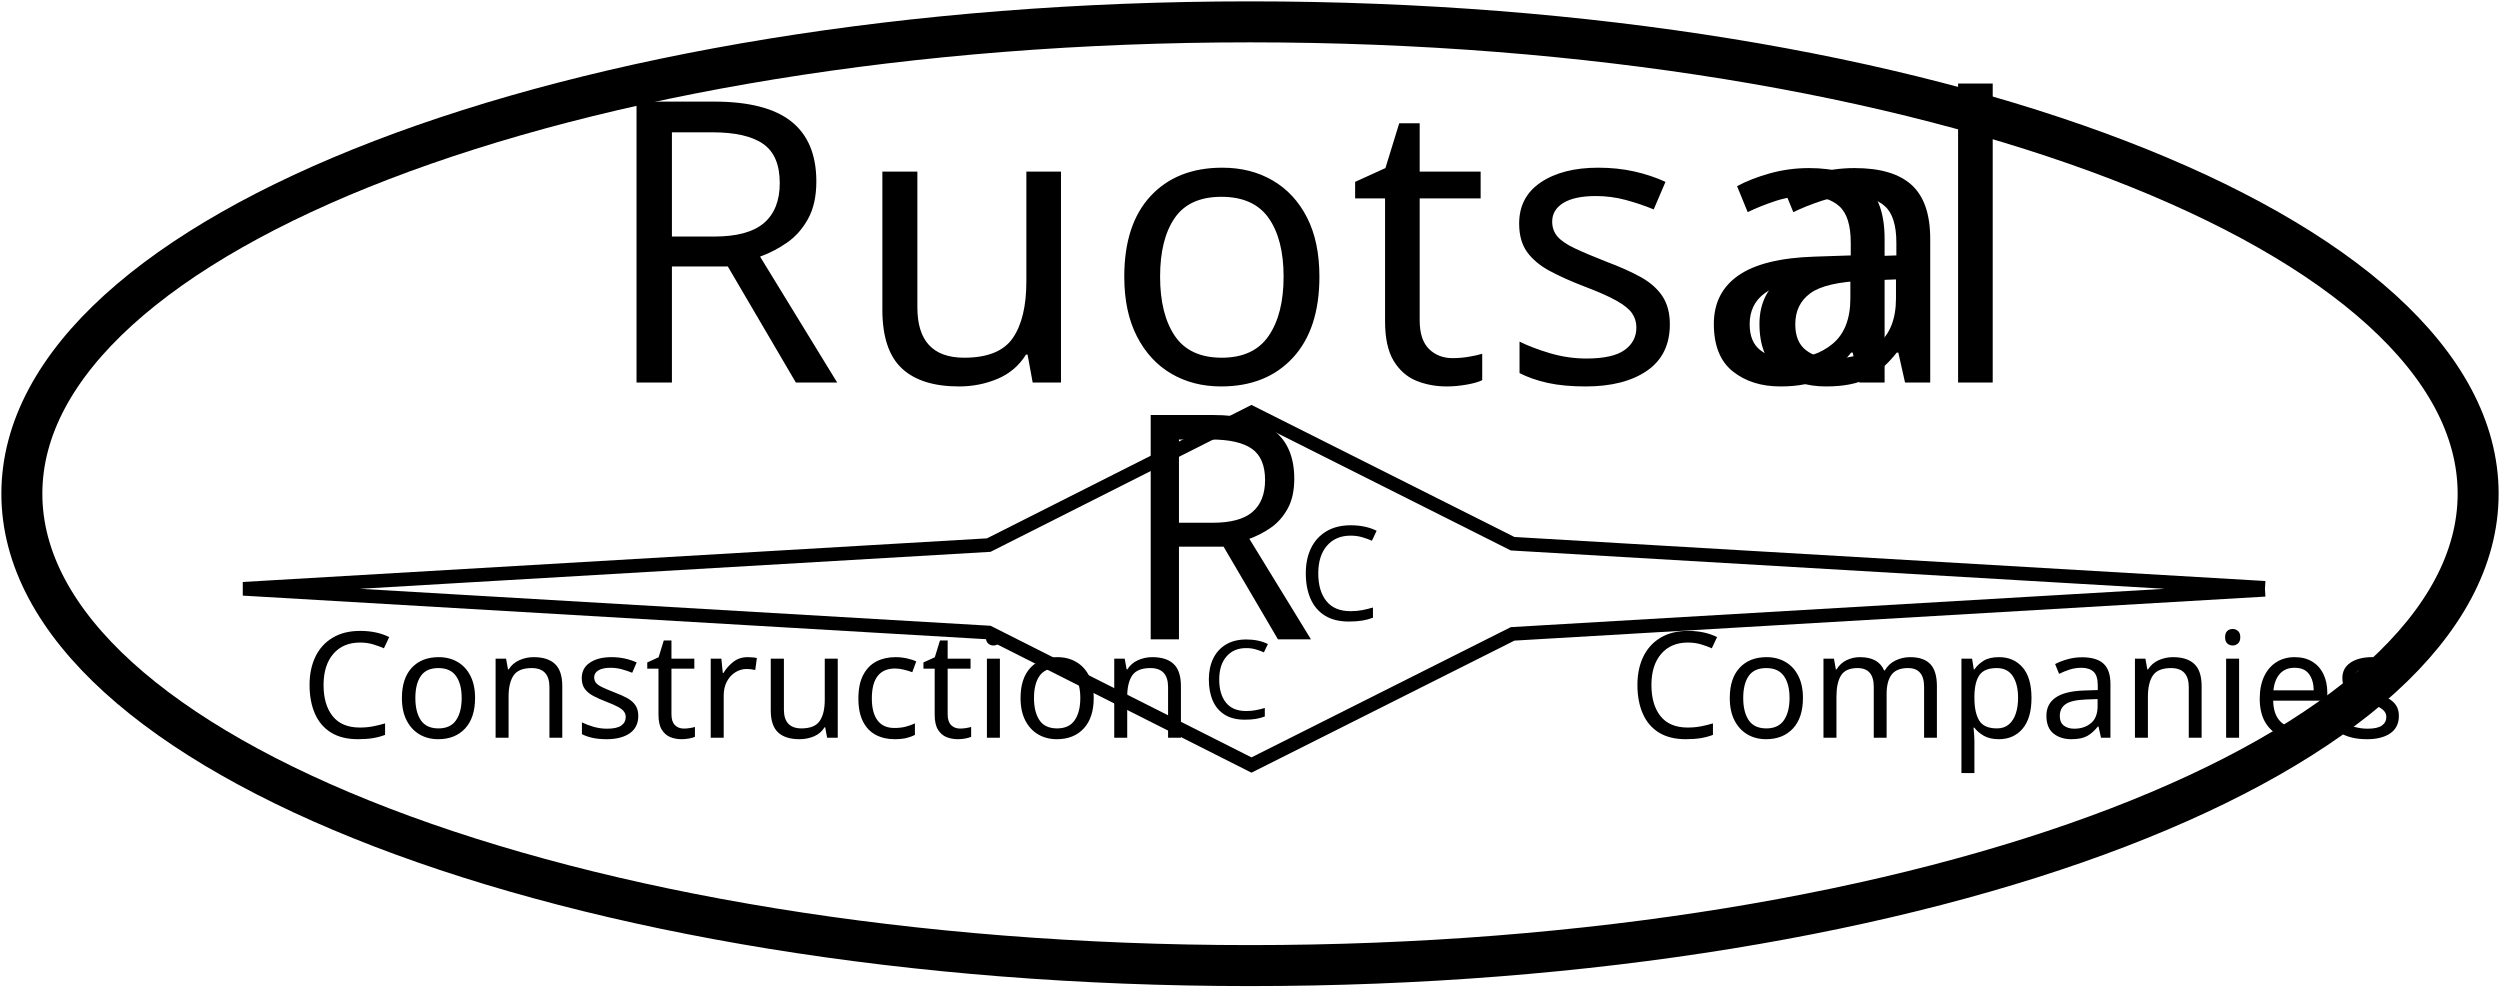
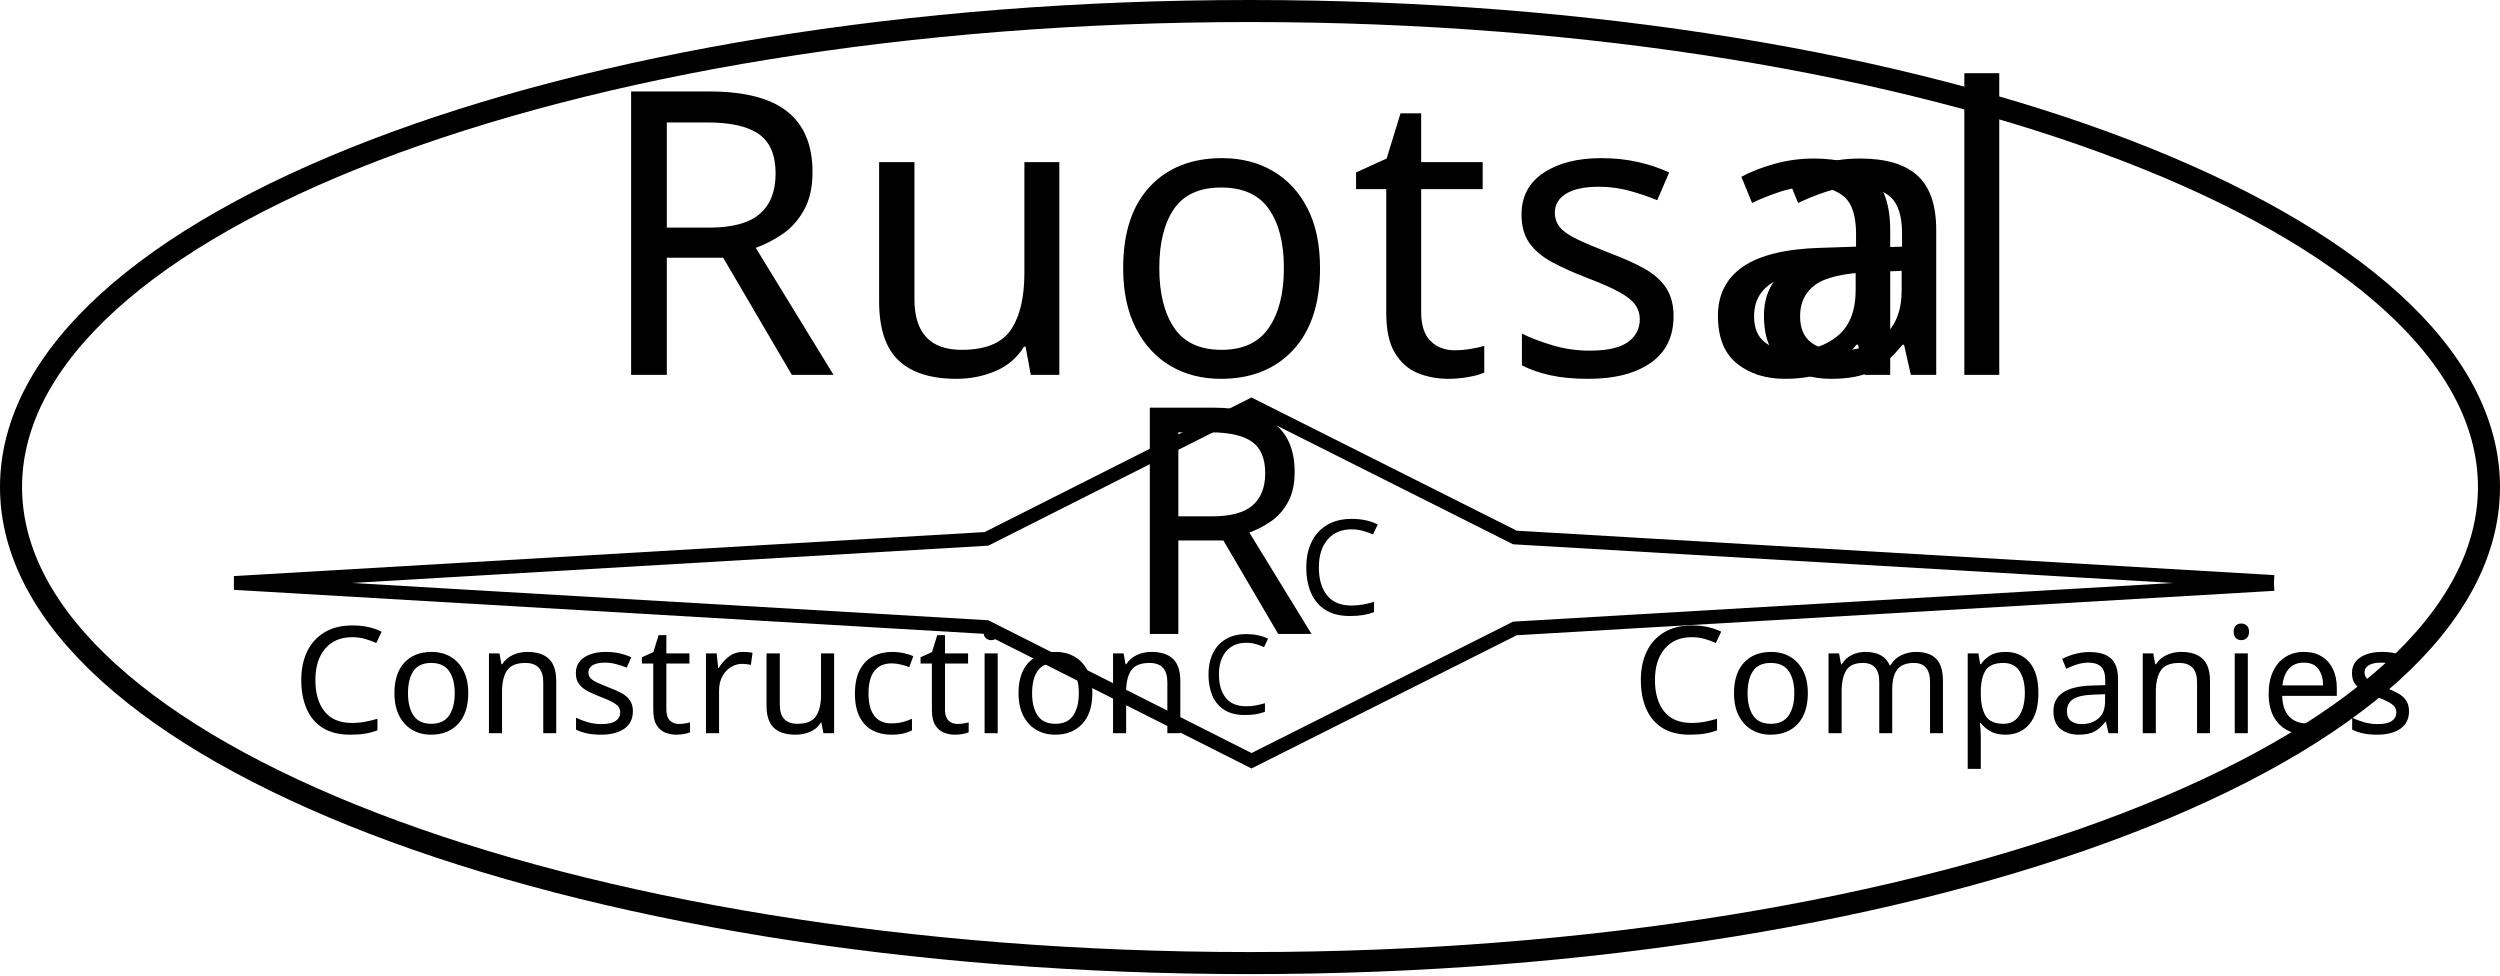
- <svg xmlns="http://www.w3.org/2000/svg" width="915px" height="361px" viewBox="0 0 915 361" version="1.1">
+ <svg xmlns="http://www.w3.org/2000/svg" width="907px" height="354px" viewBox="0 0 907 354" version="1.1">
  <defs />
  <g id="Page-1" stroke="none" stroke-width="1" fill="none" fill-rule="evenodd">
-     <ellipse id="Oval" stroke="#000000" stroke-width="15" cx="457.5" cy="180.703" rx="449.5" ry="172.703" />
-     <polyline id="Line" stroke="#000000" stroke-width="5" stroke-linecap="square" points="826.5 215 553.608 199 458.038 151 361.892 199.5 89 215.5 361.892 231.5 458.038 280 553.608 232 826.5 216" />
+     <ellipse id="Oval" stroke="#000000" stroke-width="8" cx="453.5" cy="176.703" rx="449.5" ry="172.703" />
+     <polyline id="Line" stroke="#000000" stroke-width="5" stroke-linecap="square" points="822.5 211 549.608 195 454.038 147 357.892 195.5 85 211.5 357.892 227.5 454.038 276 549.608 228 822.5 212" />
    <text id="Ruotsala" font-family="MonotypeCorsiva, Monotype Corsiva" font-size="144" font-weight="normal" letter-spacing="3" fill="#000000">
-       <tspan x="219" y="140">Ruotsal</tspan>
-       <tspan x="637.336" y="140">a</tspan>
+       <tspan x="215" y="136">Ruotsal</tspan>
+       <tspan x="633.336" y="136">a</tspan>
    </text>
    <text id="R" font-family="MonotypeCorsiva, Monotype Corsiva" font-size="115" font-weight="normal" fill="#000000">
-       <tspan x="410" y="234">R</tspan>
+       <tspan x="406" y="230">R</tspan>
    </text>
    <text id="C" font-family="MonotypeCorsiva, Monotype Corsiva" font-size="48" font-weight="normal" fill="#000000">
-       <tspan x="475" y="227">C</tspan>
+       <tspan x="471" y="223">C</tspan>
    </text>
    <text id="C" font-family="MonotypeCorsiva, Monotype Corsiva" font-size="40" font-weight="normal" fill="#000000">
-       <tspan x="440" y="263">C</tspan>
+       <tspan x="436" y="259">C</tspan>
    </text>
    <text id="Construction" font-family="MonotypeCorsiva, Monotype Corsiva" font-size="54" font-weight="normal" fill="#000000">
-       <tspan x="110" y="270">Construction</tspan>
+       <tspan x="106" y="266">Construction</tspan>
    </text>
    <text id="Companies" font-family="MonotypeCorsiva, Monotype Corsiva" font-size="54" font-weight="normal" fill="#000000">
-       <tspan x="596" y="270">Companies</tspan>
+       <tspan x="592" y="266">Companies</tspan>
    </text>
  </g>
</svg>
